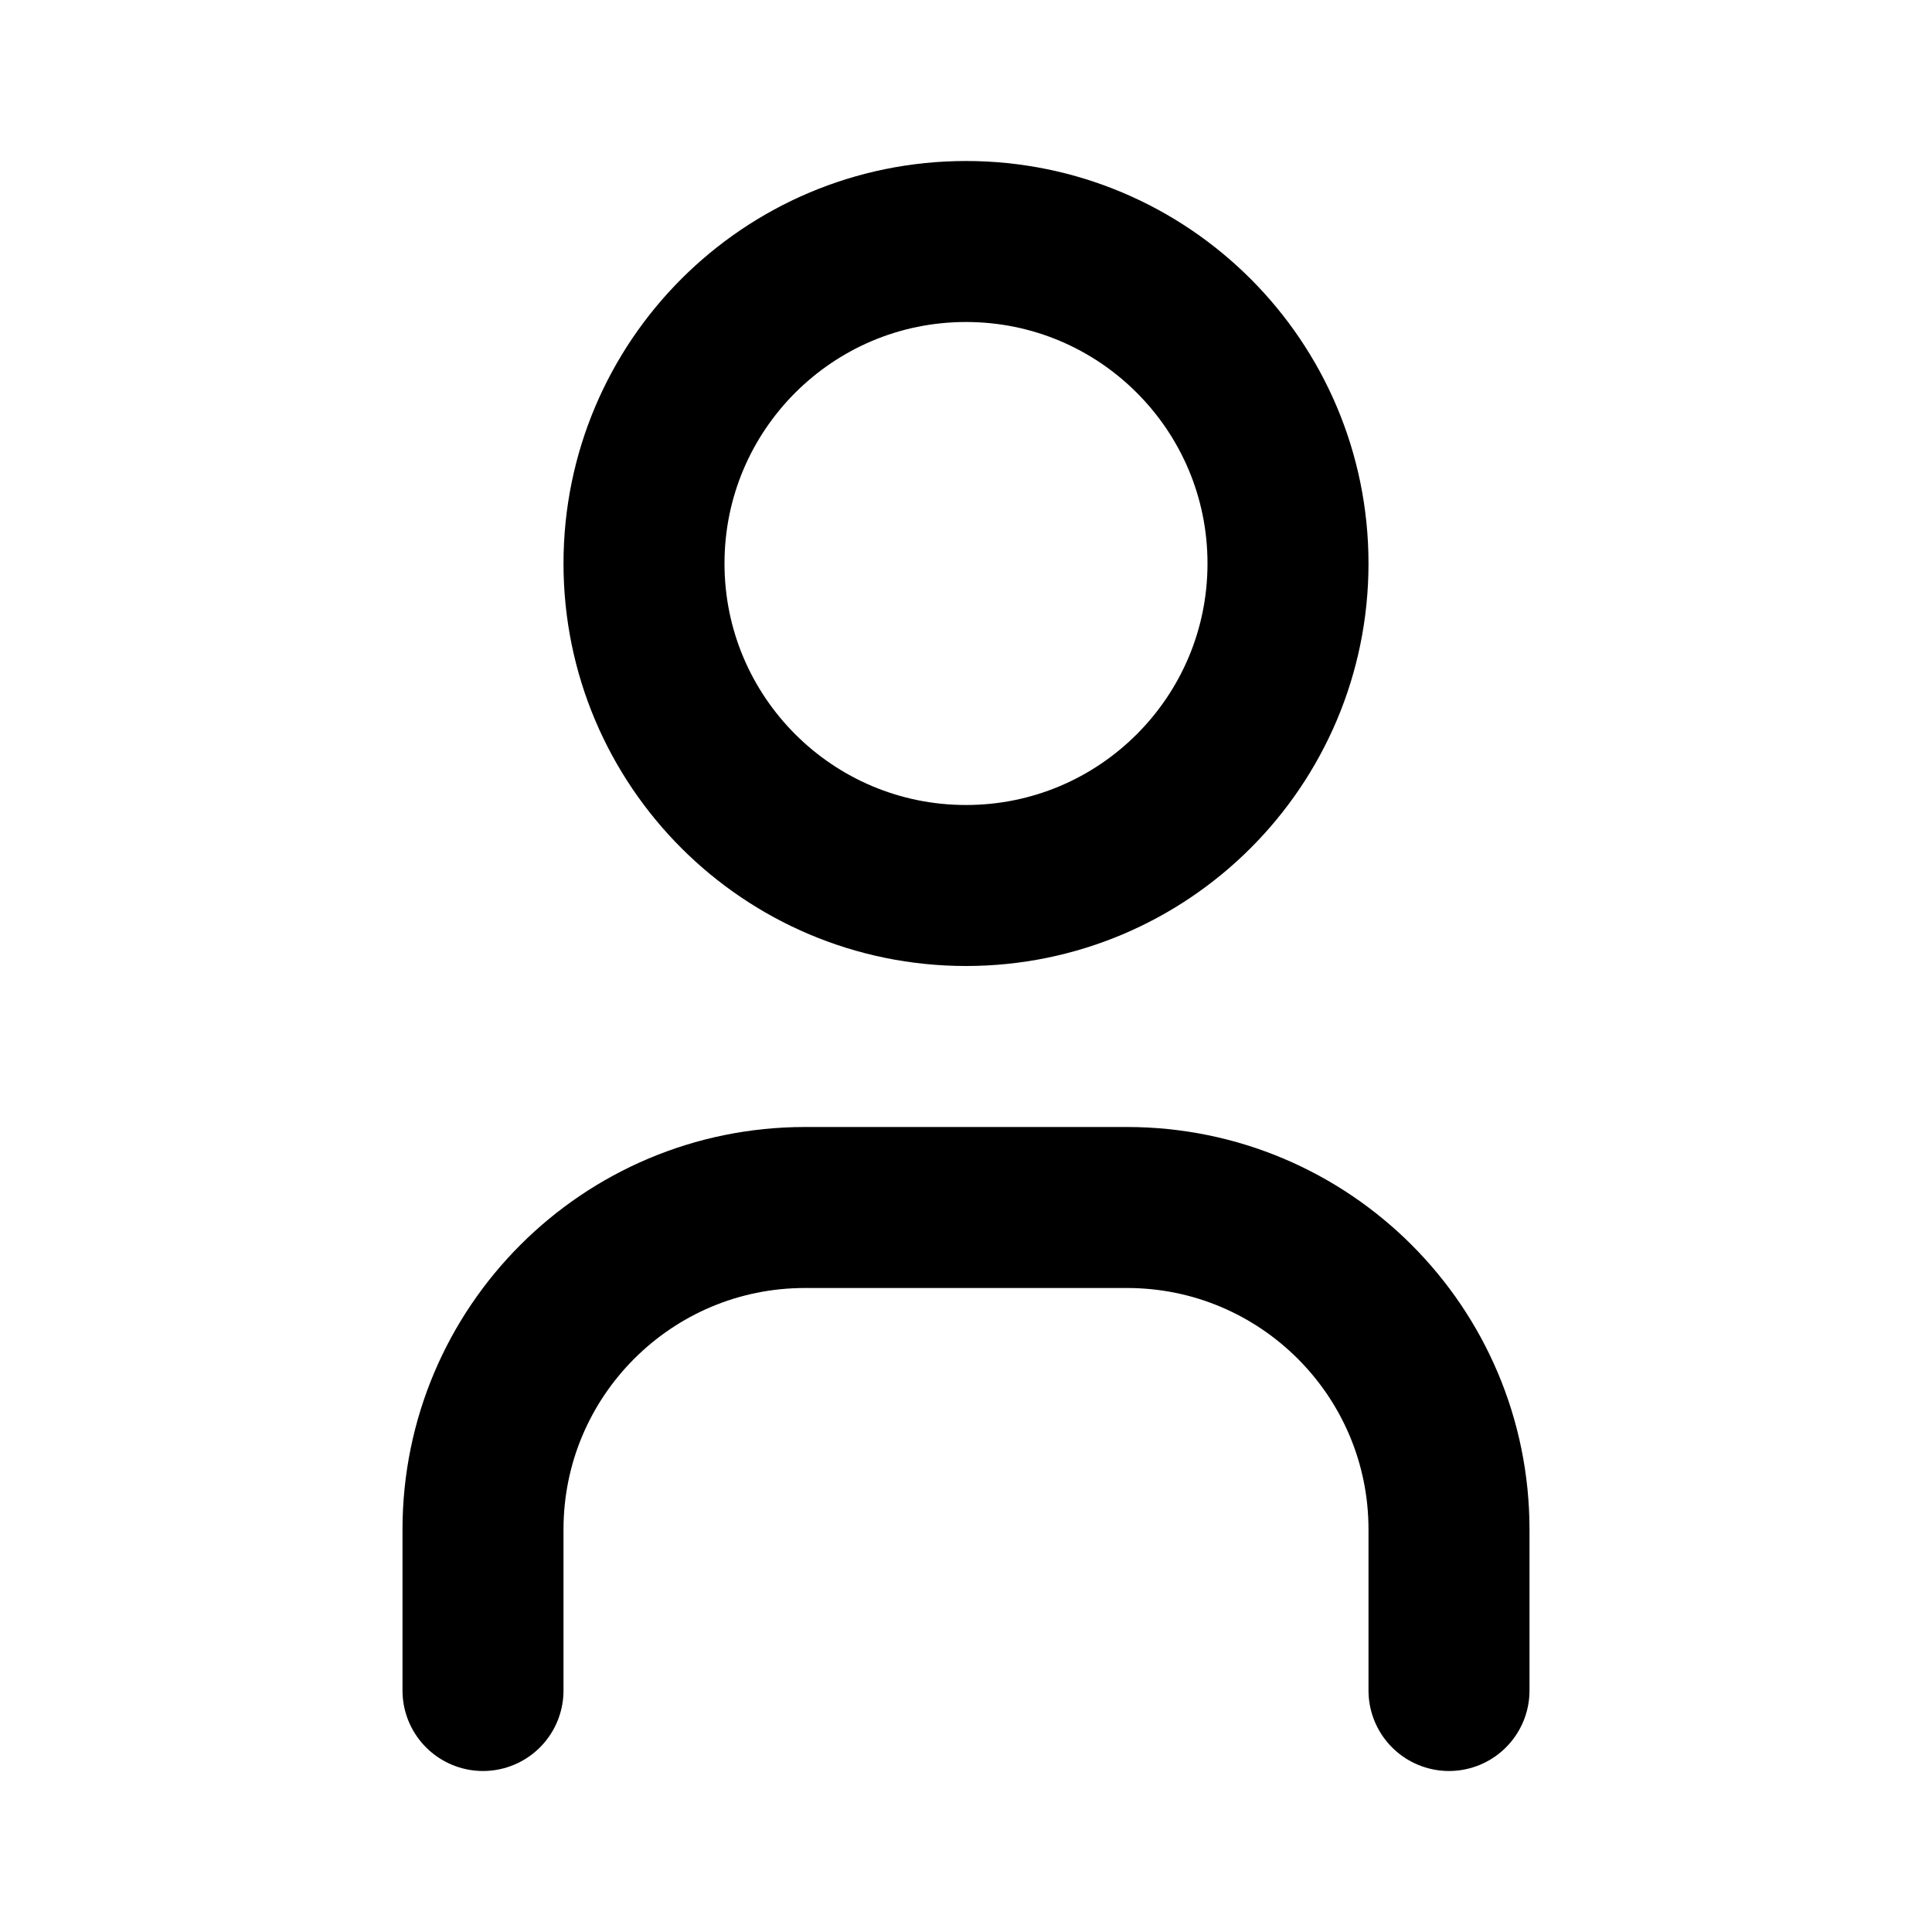
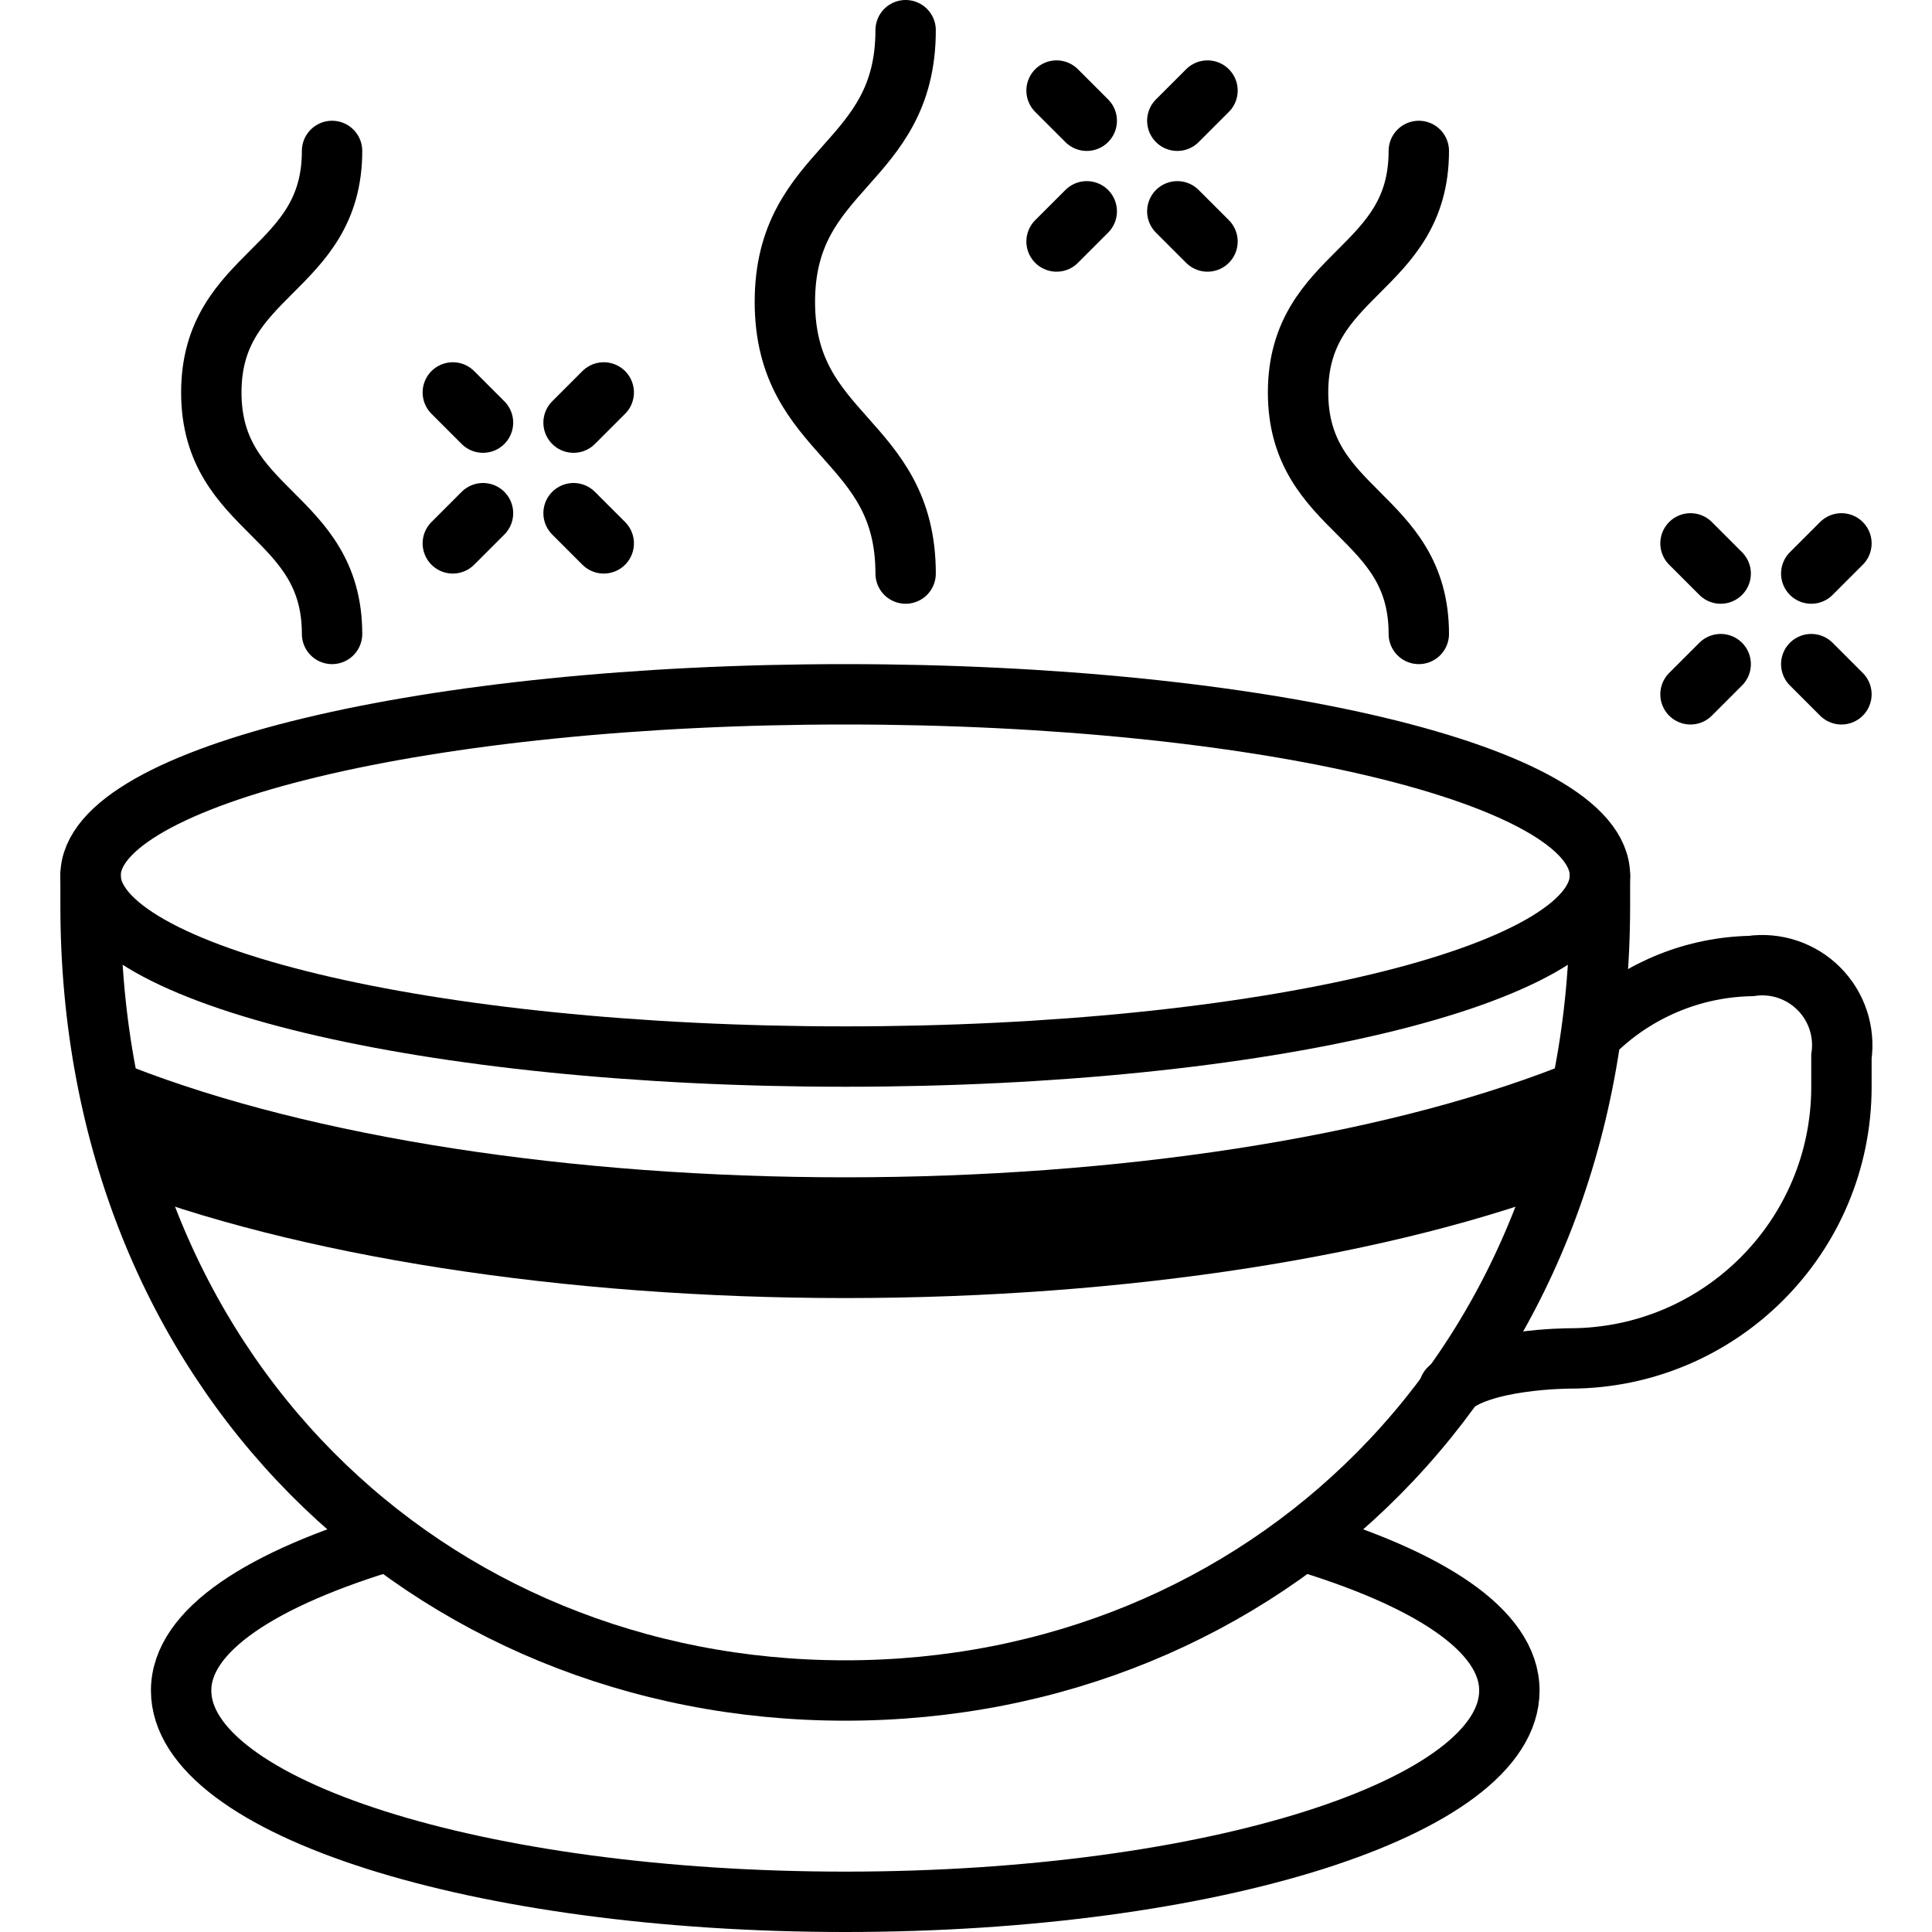
- <svg xmlns="http://www.w3.org/2000/svg" class="icon icon-tabler icon-tabler-user" width="24" height="24" viewBox="0 0 24 24" stroke-width="2" stroke="currentColor" fill="none" stroke-linecap="round" stroke-linejoin="round">
-   <path stroke="none" d="M0 0h24v24H0z" />
-   <circle cx="12" cy="7" r="4" />
-   <path d="M6 21v-2a4 4 0 0 1 4 -4h4a4 4 0 0 1 4 4v2" />
+ <svg xmlns="http://www.w3.org/2000/svg" width="800px" height="800px" viewBox="0 0 64 64">
+   <g id="cup">
+     <ellipse cx="28" cy="29" rx="25" ry="6" style="fill:none;stroke:currentColor;stroke-linecap:round;stroke-miterlimit:10;stroke-width:2px" />
+     <path d="M53,29v1c0,15.46-11.19,26-25,26S3,45.46,3,30V29" style="fill:none;stroke:currentColor;stroke-linecap:round;stroke-miterlimit:10;stroke-width:2px" />
+     <path d="M53,34a7.64,7.64,0,0,1,5-2,2.65,2.65,0,0,1,3,3v1a9,9,0,0,1-9,9s-3,0-4,1" style="fill:none;stroke:currentColor;stroke-linecap:round;stroke-miterlimit:10;stroke-width:2px" />
+     <path d="M43,51c4.31,1.28,7,3,7,5,0,3.87-9.85,7-22,7S6,59.87,6,56c0-2,2.69-3.72,7-5" style="fill:none;stroke:currentColor;stroke-miterlimit:10;stroke-width:2px" />
+     <path d="M52.36,37.21l-.72-1.87C45.67,37.67,37.06,39,28,39S10.33,37.67,4.36,35.34l-.72,1.87.68.25-.68,1.75C9.82,41.62,18.7,43,28,43s18.18-1.38,24.36-3.79l-.68-1.75Z" />
+     <path d="M30,1c0,4.5-4,4.5-4,9s4,4.5,4,9" style="fill:none;stroke:currentColor;stroke-linecap:round;stroke-miterlimit:10;stroke-width:2px" />
+     <path d="M11,5c0,4-4,4-4,8s4,4,4,8" style="fill:none;stroke:currentColor;stroke-linecap:round;stroke-miterlimit:10;stroke-width:2px" />
+     <path d="M47,5c0,4-4,4-4,8s4,4,4,8" style="fill:none;stroke:currentColor;stroke-linecap:round;stroke-miterlimit:10;stroke-width:2px" />
+     <line style="fill:none;stroke:currentColor;stroke-linecap:round;stroke-miterlimit:10;stroke-width:2px" x1="39" x2="40" y1="4" y2="3" />
+     <line style="fill:none;stroke:currentColor;stroke-linecap:round;stroke-miterlimit:10;stroke-width:2px" x1="36" x2="35" y1="4" y2="3" />
+     <line style="fill:none;stroke:currentColor;stroke-linecap:round;stroke-miterlimit:10;stroke-width:2px" x1="36" x2="35" y1="7" y2="8" />
+     <line style="fill:none;stroke:currentColor;stroke-linecap:round;stroke-miterlimit:10;stroke-width:2px" x1="39" x2="40" y1="7" y2="8" />
+     <line style="fill:none;stroke:currentColor;stroke-linecap:round;stroke-miterlimit:10;stroke-width:2px" x1="60" x2="61" y1="19" y2="18" />
+     <line style="fill:none;stroke:currentColor;stroke-linecap:round;stroke-miterlimit:10;stroke-width:2px" x1="57" x2="56" y1="19" y2="18" />
+     <line style="fill:none;stroke:currentColor;stroke-linecap:round;stroke-miterlimit:10;stroke-width:2px" x1="57" x2="56" y1="22" y2="23" />
+     <line style="fill:none;stroke:currentColor;stroke-linecap:round;stroke-miterlimit:10;stroke-width:2px" x1="60" x2="61" y1="22" y2="23" />
+     <line style="fill:none;stroke:currentColor;stroke-linecap:round;stroke-miterlimit:10;stroke-width:2px" x1="19" x2="20" y1="14" y2="13" />
+     <line style="fill:none;stroke:currentColor;stroke-linecap:round;stroke-miterlimit:10;stroke-width:2px" x1="16" x2="15" y1="14" y2="13" />
+     <line style="fill:none;stroke:currentColor;stroke-linecap:round;stroke-miterlimit:10;stroke-width:2px" x1="16" x2="15" y1="17" y2="18" />
+     <line style="fill:none;stroke:currentColor;stroke-linecap:round;stroke-miterlimit:10;stroke-width:2px" x1="19" x2="20" y1="17" y2="18" />
+   </g>
</svg>
